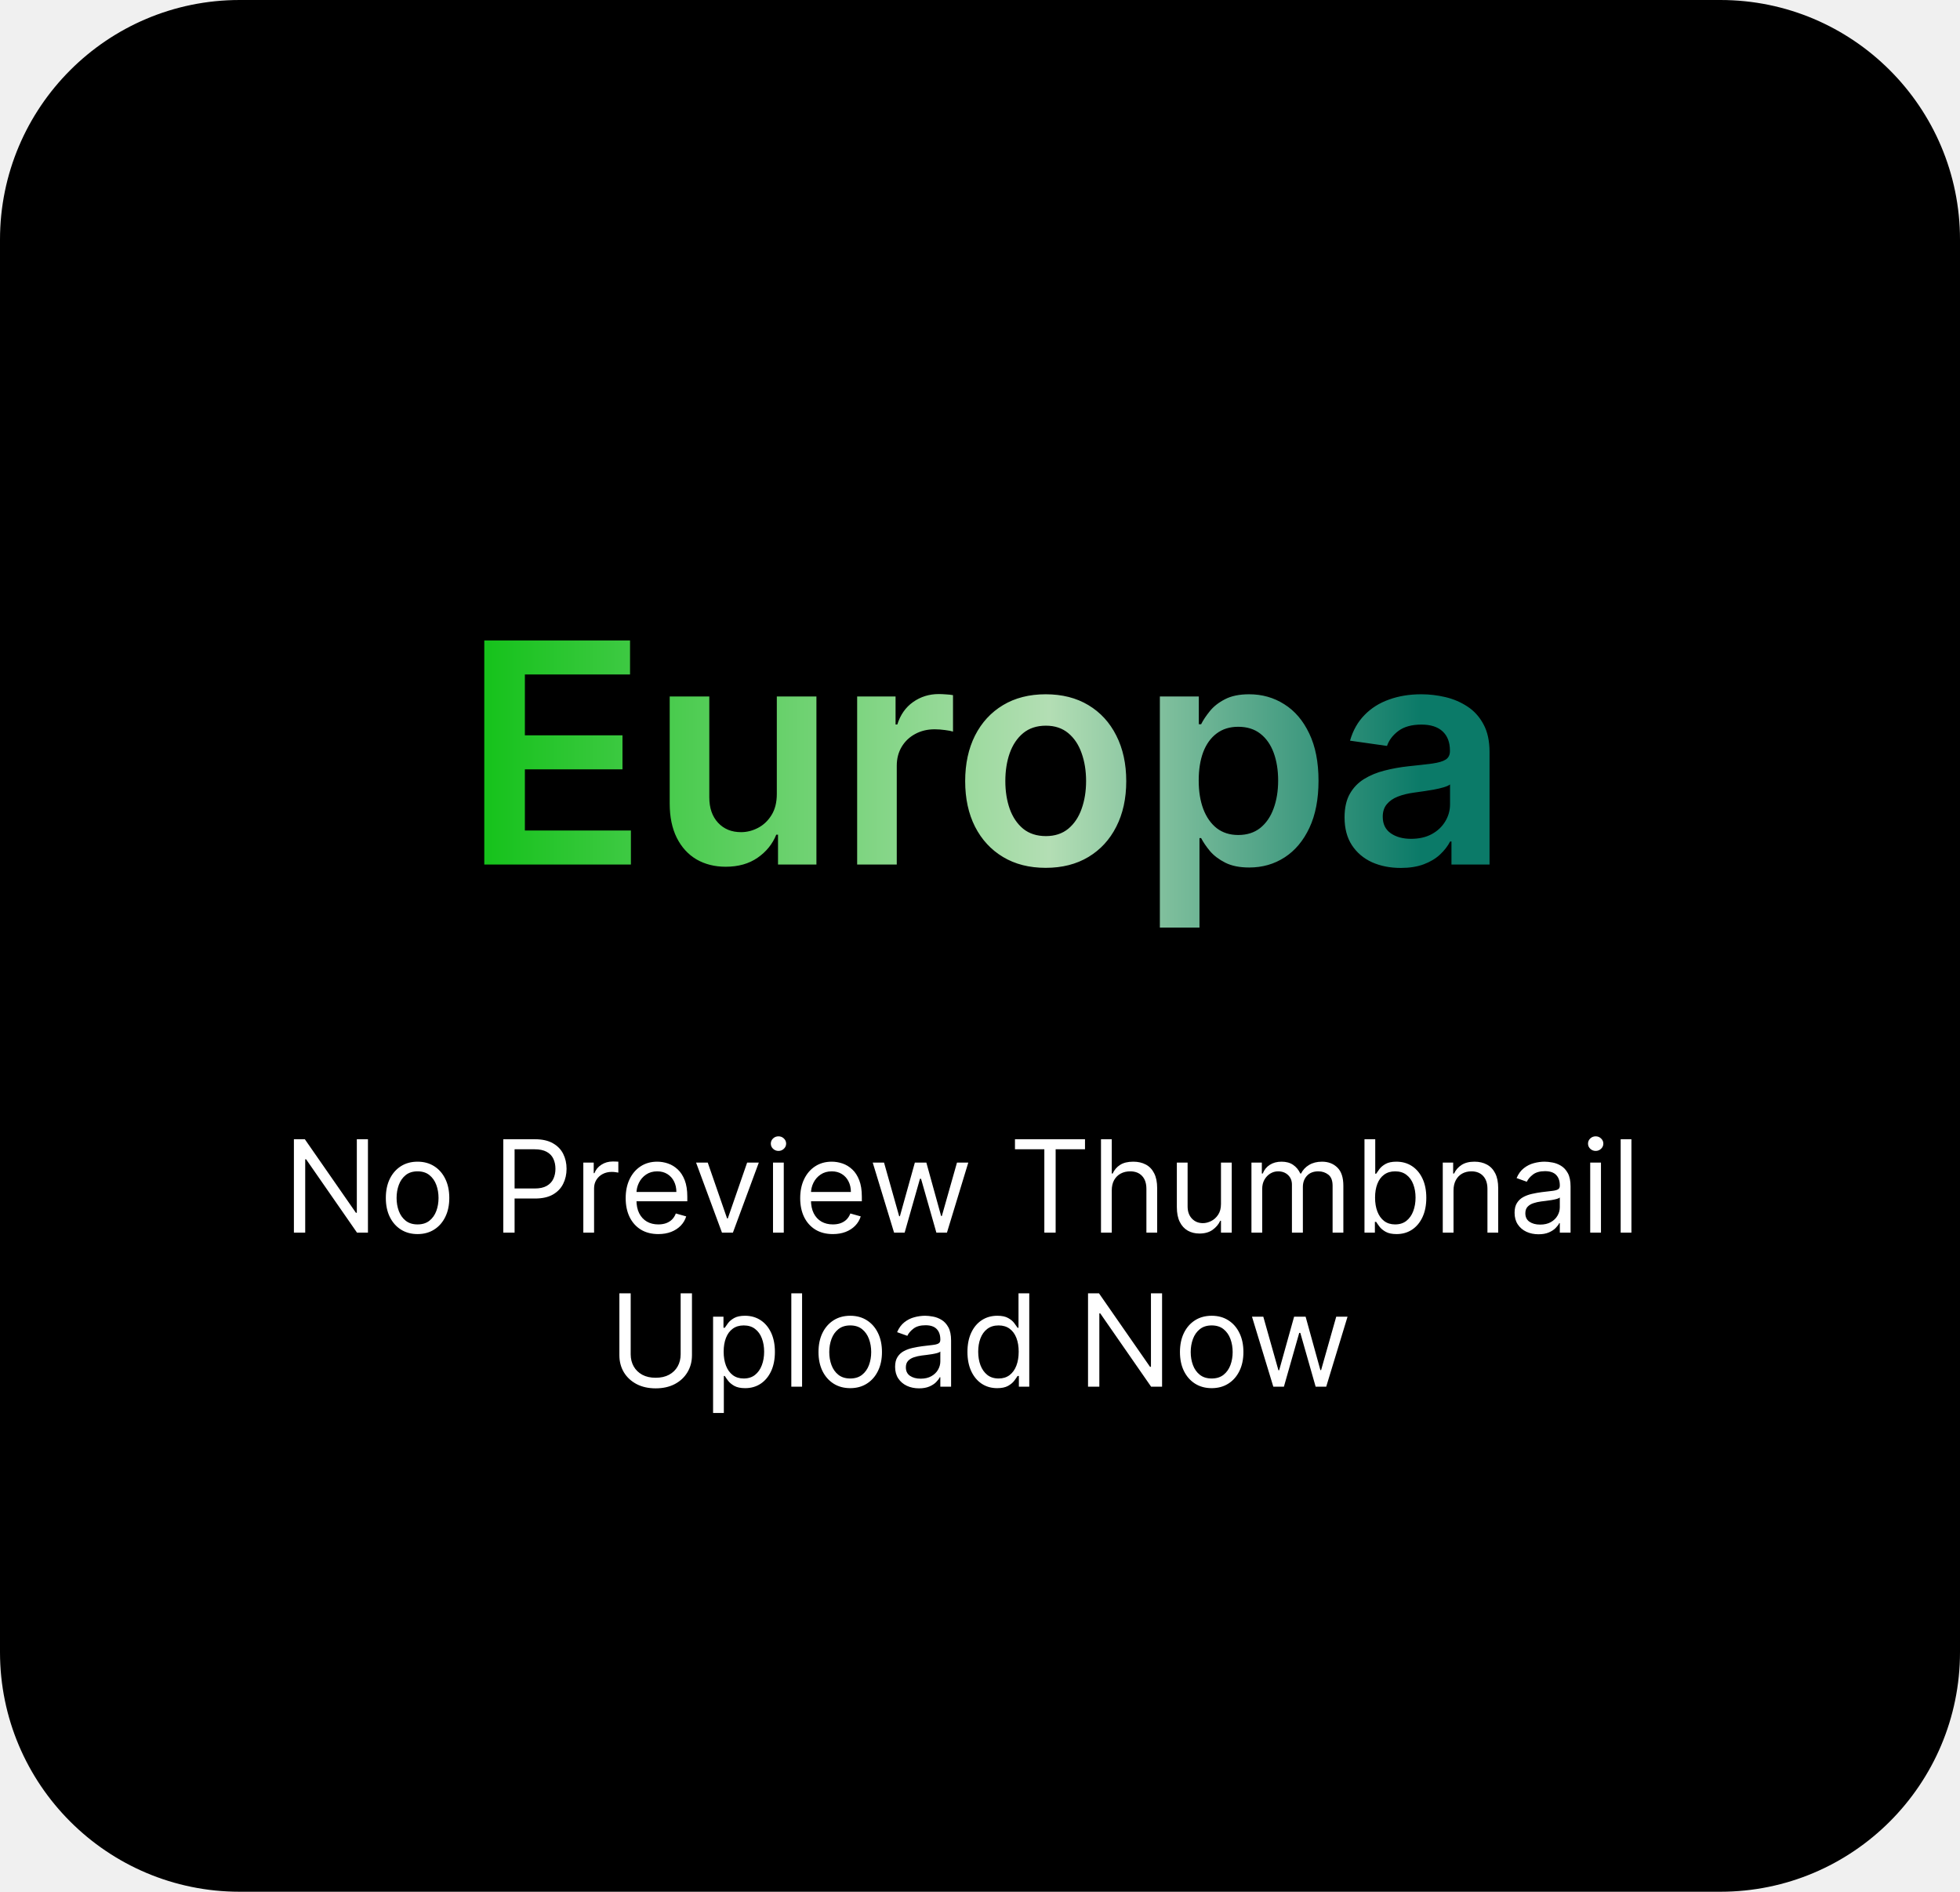
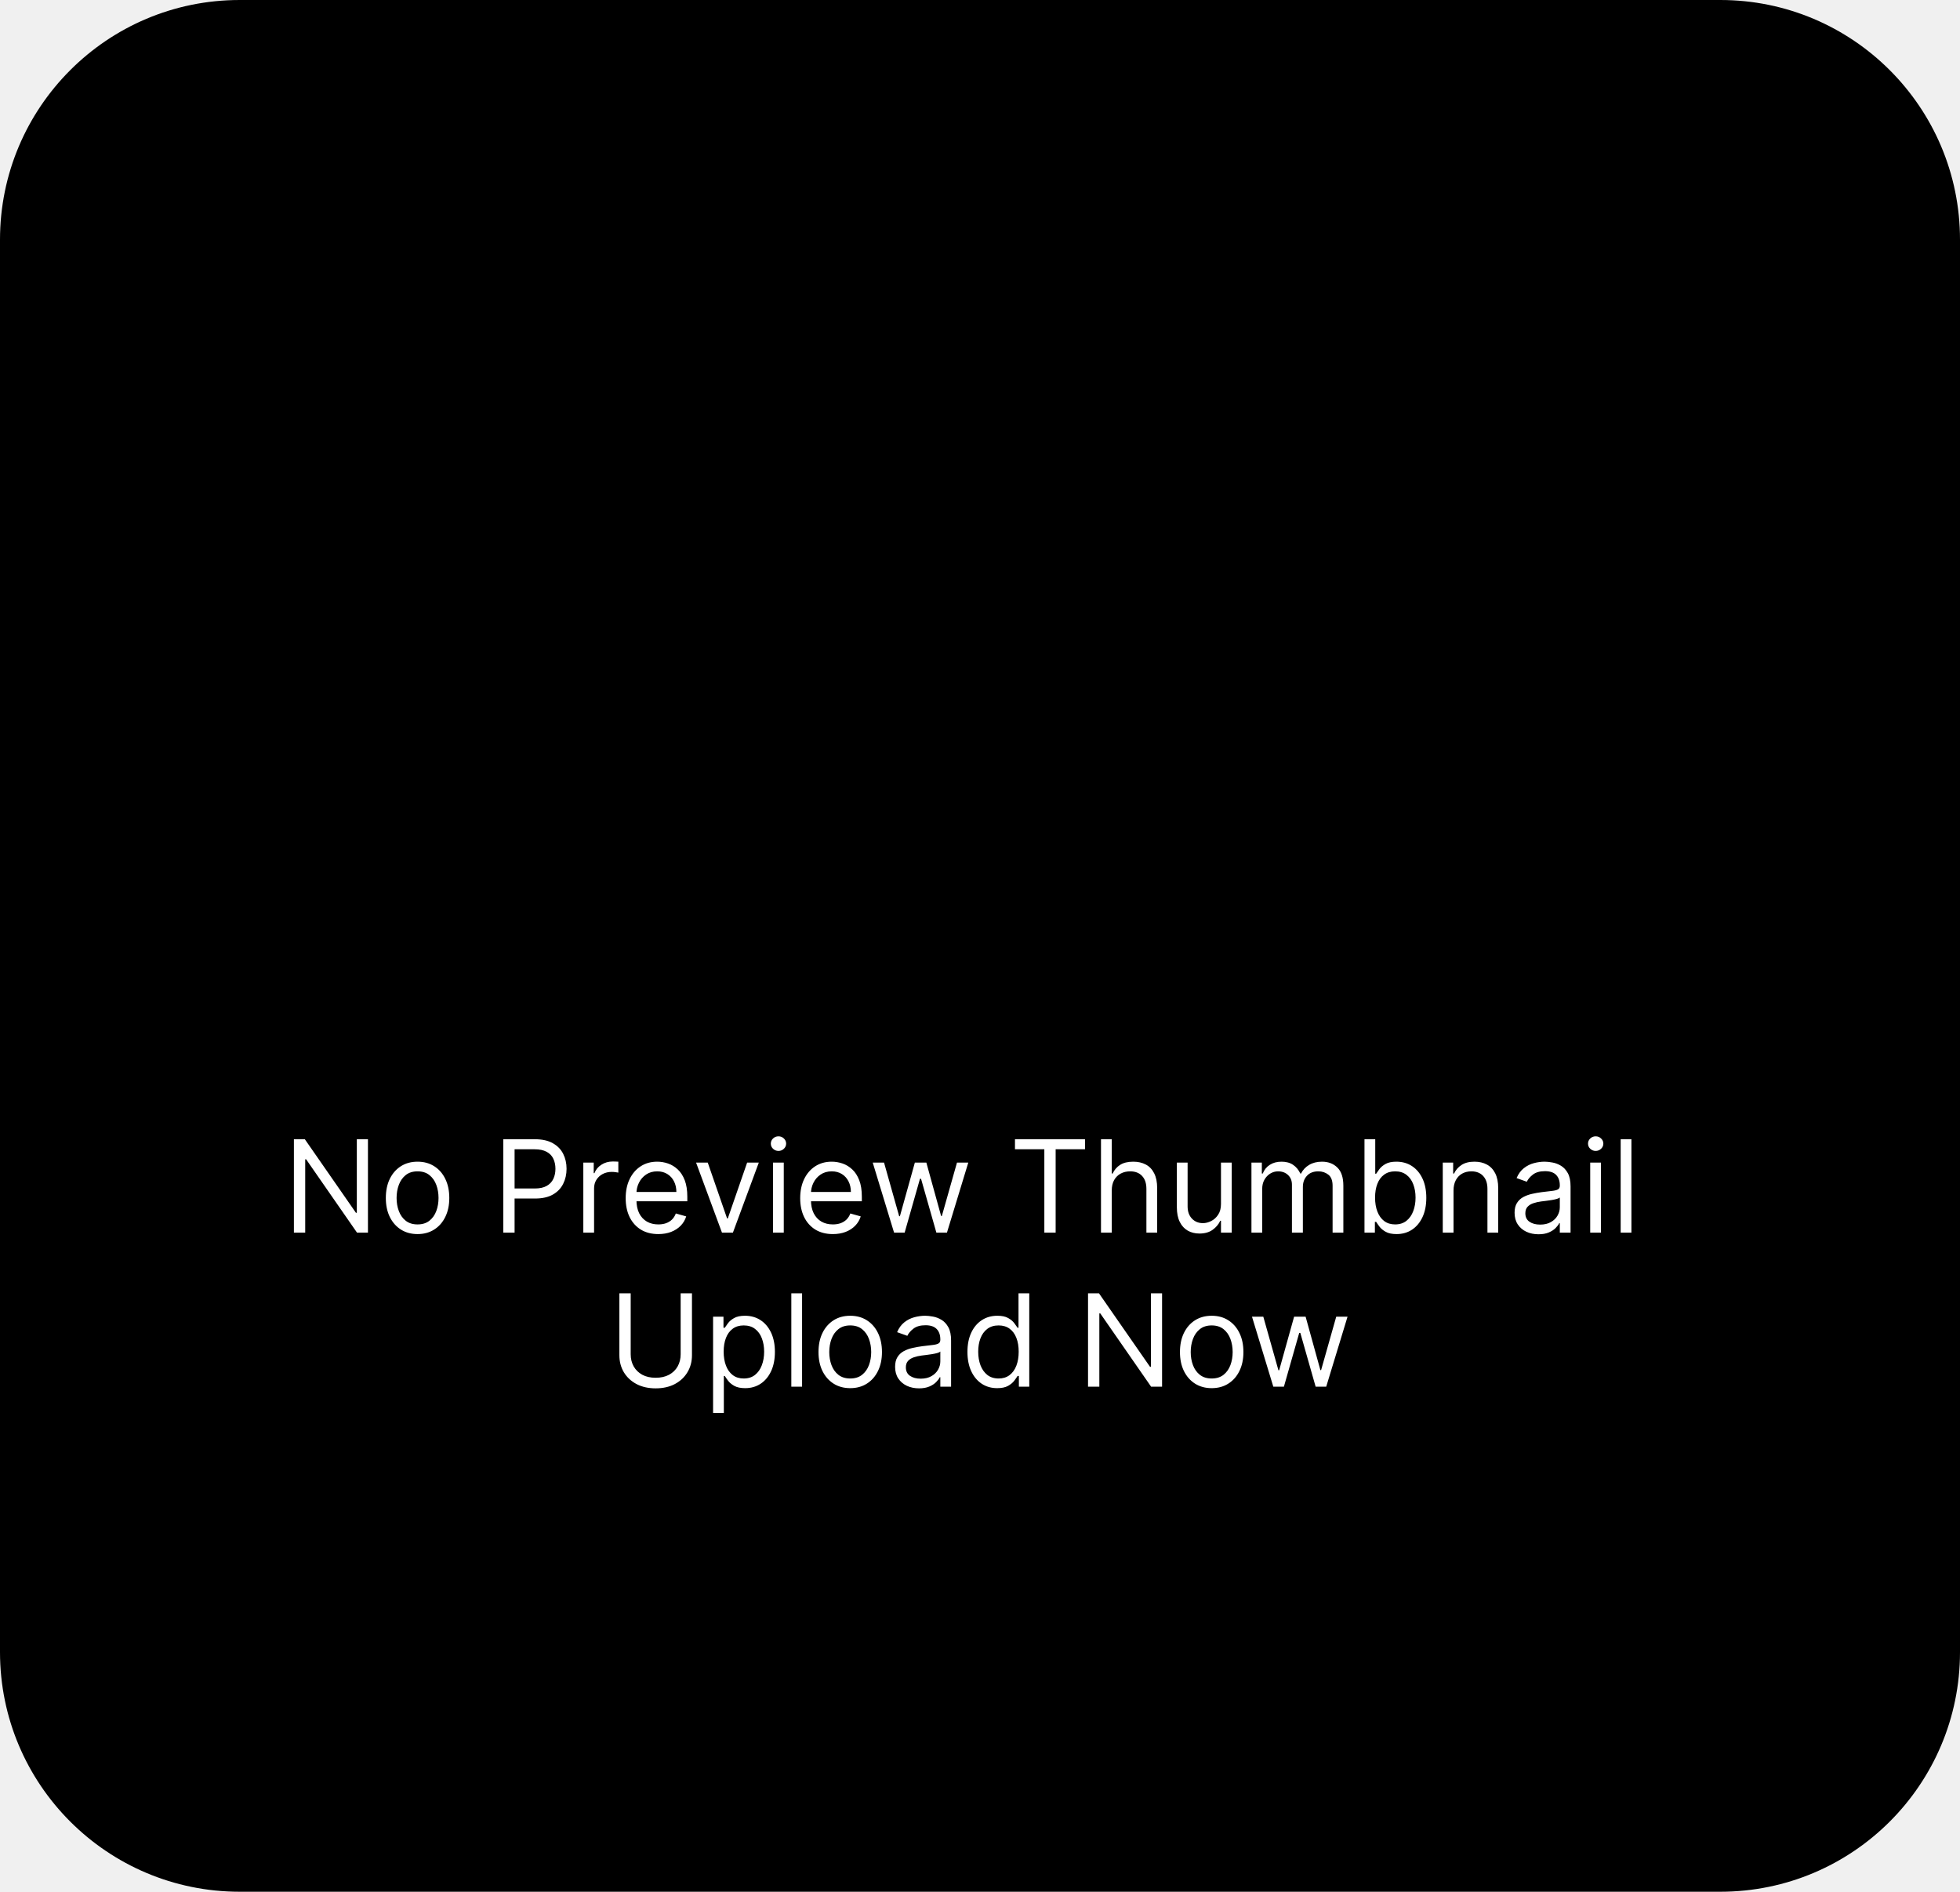
<svg xmlns="http://www.w3.org/2000/svg" width="229" height="221" viewBox="0 0 229 221" fill="none">
  <rect width="229" height="221" rx="28" fill="black" />
  <path d="M56.582 101V74.818H73.611V78.794H61.325V85.902H72.729V89.878H61.325V97.024H73.713V101H56.582ZM90.761 92.742V81.364H95.388V101H90.901V97.51H90.697C90.254 98.609 89.525 99.508 88.511 100.207C87.505 100.906 86.265 101.256 84.79 101.256C83.504 101.256 82.366 100.97 81.377 100.399C80.397 99.82 79.63 98.98 79.076 97.881C78.522 96.773 78.245 95.435 78.245 93.867V81.364H82.873V93.151C82.873 94.395 83.214 95.383 83.896 96.117C84.577 96.849 85.472 97.216 86.58 97.216C87.262 97.216 87.923 97.05 88.562 96.717C89.201 96.385 89.725 95.891 90.134 95.234C90.552 94.57 90.761 93.739 90.761 92.742ZM100.147 101V81.364H104.635V84.636H104.839C105.197 83.503 105.811 82.629 106.68 82.016C107.558 81.394 108.559 81.082 109.684 81.082C109.94 81.082 110.225 81.095 110.541 81.121C110.865 81.138 111.133 81.168 111.346 81.21V85.467C111.15 85.399 110.839 85.34 110.413 85.288C109.995 85.229 109.591 85.199 109.199 85.199C108.355 85.199 107.596 85.382 106.923 85.749C106.258 86.106 105.734 86.605 105.35 87.244C104.967 87.883 104.775 88.621 104.775 89.456V101H100.147ZM122.178 101.384C120.26 101.384 118.598 100.962 117.192 100.118C115.786 99.274 114.695 98.094 113.919 96.577C113.152 95.06 112.768 93.287 112.768 91.258C112.768 89.23 113.152 87.453 113.919 85.928C114.695 84.402 115.786 83.217 117.192 82.374C118.598 81.53 120.26 81.108 122.178 81.108C124.095 81.108 125.757 81.53 127.163 82.374C128.57 83.217 129.656 84.402 130.423 85.928C131.199 87.453 131.587 89.23 131.587 91.258C131.587 93.287 131.199 95.06 130.423 96.577C129.656 98.094 128.57 99.274 127.163 100.118C125.757 100.962 124.095 101.384 122.178 101.384ZM122.203 97.676C123.243 97.676 124.112 97.391 124.811 96.82C125.51 96.24 126.03 95.465 126.371 94.493C126.72 93.521 126.895 92.439 126.895 91.246C126.895 90.044 126.72 88.957 126.371 87.986C126.03 87.006 125.51 86.226 124.811 85.646C124.112 85.067 123.243 84.777 122.203 84.777C121.138 84.777 120.251 85.067 119.544 85.646C118.845 86.226 118.321 87.006 117.972 87.986C117.631 88.957 117.46 90.044 117.46 91.246C117.46 92.439 117.631 93.521 117.972 94.493C118.321 95.465 118.845 96.24 119.544 96.82C120.251 97.391 121.138 97.676 122.203 97.676ZM135.515 108.364V81.364H140.066V84.611H140.334C140.573 84.133 140.909 83.626 141.344 83.09C141.779 82.544 142.367 82.079 143.108 81.696C143.85 81.304 144.796 81.108 145.946 81.108C147.463 81.108 148.831 81.496 150.05 82.271C151.277 83.038 152.249 84.176 152.965 85.685C153.689 87.185 154.051 89.026 154.051 91.207C154.051 93.364 153.698 95.196 152.99 96.704C152.283 98.213 151.32 99.364 150.101 100.156C148.882 100.949 147.502 101.345 145.959 101.345C144.834 101.345 143.901 101.158 143.159 100.783C142.418 100.408 141.821 99.956 141.37 99.428C140.926 98.891 140.581 98.383 140.334 97.906H140.142V108.364H135.515ZM140.053 91.182C140.053 92.452 140.232 93.564 140.59 94.519C140.956 95.473 141.48 96.219 142.162 96.756C142.853 97.284 143.688 97.548 144.668 97.548C145.691 97.548 146.547 97.276 147.238 96.73C147.928 96.176 148.448 95.422 148.797 94.467C149.155 93.504 149.334 92.409 149.334 91.182C149.334 89.963 149.159 88.881 148.81 87.935C148.461 86.989 147.941 86.247 147.25 85.71C146.56 85.173 145.699 84.905 144.668 84.905C143.679 84.905 142.84 85.165 142.15 85.685C141.459 86.204 140.935 86.933 140.577 87.871C140.228 88.808 140.053 89.912 140.053 91.182ZM163.665 101.396C162.421 101.396 161.3 101.175 160.303 100.732C159.314 100.28 158.53 99.615 157.951 98.737C157.38 97.859 157.094 96.777 157.094 95.49C157.094 94.382 157.299 93.466 157.708 92.742C158.117 92.017 158.675 91.438 159.382 91.003C160.09 90.568 160.887 90.24 161.773 90.019C162.668 89.788 163.593 89.622 164.547 89.52C165.698 89.401 166.631 89.294 167.347 89.2C168.063 89.098 168.583 88.945 168.907 88.74C169.239 88.527 169.405 88.199 169.405 87.756V87.679C169.405 86.716 169.12 85.97 168.549 85.442C167.978 84.913 167.155 84.649 166.081 84.649C164.948 84.649 164.049 84.896 163.384 85.391C162.728 85.885 162.284 86.469 162.054 87.142L157.733 86.528C158.074 85.335 158.637 84.338 159.421 83.537C160.205 82.727 161.164 82.122 162.297 81.722C163.431 81.312 164.684 81.108 166.056 81.108C167.002 81.108 167.944 81.219 168.881 81.44C169.819 81.662 170.675 82.028 171.451 82.54C172.226 83.043 172.848 83.729 173.317 84.598C173.794 85.467 174.033 86.554 174.033 87.858V101H169.584V98.303H169.431C169.15 98.848 168.753 99.359 168.242 99.837C167.739 100.305 167.104 100.685 166.337 100.974C165.578 101.256 164.688 101.396 163.665 101.396ZM164.867 97.996C165.796 97.996 166.601 97.812 167.283 97.446C167.965 97.071 168.489 96.577 168.855 95.963C169.23 95.349 169.418 94.68 169.418 93.956V91.642C169.273 91.761 169.026 91.872 168.676 91.974C168.336 92.077 167.952 92.166 167.526 92.243C167.1 92.32 166.678 92.388 166.26 92.447C165.843 92.507 165.48 92.558 165.174 92.601C164.483 92.695 163.865 92.848 163.32 93.061C162.775 93.274 162.344 93.572 162.029 93.956C161.713 94.331 161.556 94.817 161.556 95.413C161.556 96.266 161.867 96.909 162.489 97.344C163.111 97.778 163.904 97.996 164.867 97.996Z" fill="url(#paint0_linear_3_2)" />
  <path d="M42.99 133.091V144H41.711L35.767 135.435H35.66V144H34.339V133.091H35.617L41.583 141.678H41.69V133.091H42.99ZM48.786 144.17C48.048 144.17 47.4 143.995 46.842 143.643C46.288 143.292 45.855 142.8 45.542 142.168C45.233 141.536 45.079 140.797 45.079 139.952C45.079 139.099 45.233 138.355 45.542 137.72C45.855 137.084 46.288 136.591 46.842 136.239C47.4 135.887 48.048 135.712 48.786 135.712C49.525 135.712 50.171 135.887 50.725 136.239C51.283 136.591 51.716 137.084 52.025 137.72C52.338 138.355 52.494 139.099 52.494 139.952C52.494 140.797 52.338 141.536 52.025 142.168C51.716 142.8 51.283 143.292 50.725 143.643C50.171 143.995 49.525 144.17 48.786 144.17ZM48.786 143.041C49.347 143.041 49.809 142.897 50.171 142.61C50.534 142.322 50.802 141.944 50.976 141.475C51.15 141.006 51.237 140.499 51.237 139.952C51.237 139.405 51.15 138.895 50.976 138.423C50.802 137.951 50.534 137.569 50.171 137.278C49.809 136.987 49.347 136.841 48.786 136.841C48.225 136.841 47.764 136.987 47.401 137.278C47.039 137.569 46.771 137.951 46.597 138.423C46.423 138.895 46.336 139.405 46.336 139.952C46.336 140.499 46.423 141.006 46.597 141.475C46.771 141.944 47.039 142.322 47.401 142.61C47.764 142.897 48.225 143.041 48.786 143.041ZM58.802 144V133.091H62.488C63.344 133.091 64.043 133.245 64.587 133.554C65.134 133.86 65.538 134.273 65.801 134.795C66.064 135.317 66.195 135.9 66.195 136.543C66.195 137.185 66.064 137.77 65.801 138.295C65.542 138.821 65.141 139.24 64.597 139.552C64.054 139.861 63.358 140.016 62.509 140.016H59.867V138.844H62.467C63.053 138.844 63.523 138.743 63.878 138.54C64.233 138.338 64.491 138.064 64.651 137.72C64.814 137.372 64.896 136.979 64.896 136.543C64.896 136.106 64.814 135.715 64.651 135.371C64.491 135.026 64.232 134.756 63.873 134.561C63.514 134.362 63.038 134.263 62.445 134.263H60.123V144H58.802ZM68.153 144V135.818H69.368V137.054H69.453C69.602 136.649 69.872 136.321 70.262 136.069C70.653 135.816 71.093 135.69 71.583 135.69C71.676 135.69 71.791 135.692 71.93 135.696C72.068 135.699 72.173 135.705 72.244 135.712V136.99C72.201 136.979 72.104 136.963 71.951 136.942C71.802 136.917 71.644 136.905 71.477 136.905C71.079 136.905 70.724 136.988 70.412 137.155C70.103 137.319 69.858 137.546 69.676 137.837C69.499 138.125 69.41 138.453 69.41 138.822V144H68.153ZM76.915 144.17C76.127 144.17 75.447 143.996 74.875 143.648C74.307 143.297 73.869 142.807 73.56 142.178C73.254 141.546 73.102 140.811 73.102 139.973C73.102 139.135 73.254 138.396 73.56 137.757C73.869 137.114 74.298 136.614 74.849 136.255C75.403 135.893 76.049 135.712 76.788 135.712C77.214 135.712 77.635 135.783 78.05 135.925C78.466 136.067 78.844 136.298 79.185 136.617C79.525 136.933 79.797 137.352 80 137.874C80.202 138.396 80.303 139.039 80.303 139.803V140.335H73.996V139.249H79.025C79.025 138.787 78.933 138.375 78.748 138.013C78.567 137.651 78.308 137.365 77.97 137.155C77.636 136.946 77.242 136.841 76.788 136.841C76.287 136.841 75.854 136.965 75.488 137.214C75.126 137.459 74.847 137.778 74.652 138.173C74.456 138.567 74.359 138.989 74.359 139.44V140.165C74.359 140.783 74.465 141.306 74.678 141.736C74.895 142.162 75.195 142.487 75.578 142.711C75.962 142.931 76.408 143.041 76.915 143.041C77.246 143.041 77.544 142.995 77.81 142.903C78.08 142.807 78.313 142.665 78.508 142.477C78.703 142.285 78.854 142.047 78.961 141.763L80.175 142.104C80.047 142.516 79.833 142.878 79.531 143.19C79.229 143.499 78.856 143.741 78.412 143.915C77.968 144.085 77.469 144.17 76.915 144.17ZM88.657 135.818L85.631 144H84.353L81.327 135.818H82.691L84.949 142.338H85.035L87.293 135.818H88.657ZM90.316 144V135.818H91.573V144H90.316ZM90.955 134.455C90.71 134.455 90.499 134.371 90.321 134.204C90.147 134.037 90.06 133.837 90.06 133.602C90.06 133.368 90.147 133.167 90.321 133C90.499 132.833 90.71 132.75 90.955 132.75C91.2 132.75 91.41 132.833 91.584 133C91.761 133.167 91.85 133.368 91.85 133.602C91.85 133.837 91.761 134.037 91.584 134.204C91.41 134.371 91.2 134.455 90.955 134.455ZM97.306 144.17C96.518 144.17 95.838 143.996 95.266 143.648C94.698 143.297 94.259 142.807 93.95 142.178C93.645 141.546 93.492 140.811 93.492 139.973C93.492 139.135 93.645 138.396 93.95 137.757C94.259 137.114 94.689 136.614 95.239 136.255C95.793 135.893 96.44 135.712 97.178 135.712C97.604 135.712 98.025 135.783 98.441 135.925C98.856 136.067 99.234 136.298 99.575 136.617C99.916 136.933 100.188 137.352 100.39 137.874C100.593 138.396 100.694 139.039 100.694 139.803V140.335H94.387V139.249H99.415C99.415 138.787 99.323 138.375 99.138 138.013C98.957 137.651 98.698 137.365 98.361 137.155C98.027 136.946 97.633 136.841 97.178 136.841C96.677 136.841 96.244 136.965 95.879 137.214C95.516 137.459 95.237 137.778 95.042 138.173C94.847 138.567 94.749 138.989 94.749 139.44V140.165C94.749 140.783 94.856 141.306 95.069 141.736C95.285 142.162 95.585 142.487 95.969 142.711C96.353 142.931 96.798 143.041 97.306 143.041C97.636 143.041 97.935 142.995 98.201 142.903C98.471 142.807 98.703 142.665 98.899 142.477C99.094 142.285 99.245 142.047 99.352 141.763L100.566 142.104C100.438 142.516 100.223 142.878 99.921 143.19C99.62 143.499 99.247 143.741 98.803 143.915C98.359 144.085 97.86 144.17 97.306 144.17ZM104.46 144L101.967 135.818H103.288L105.056 142.082H105.142L106.889 135.818H108.231L109.957 142.061H110.042L111.811 135.818H113.132L110.639 144H109.403L107.613 137.714H107.485L105.696 144H104.46ZM118.586 134.263V133.091H126.768V134.263H123.338V144H122.017V134.263H118.586ZM129.894 139.078V144H128.636V133.091H129.894V137.097H130C130.192 136.674 130.479 136.338 130.863 136.09C131.25 135.838 131.765 135.712 132.408 135.712C132.965 135.712 133.454 135.824 133.873 136.047C134.292 136.267 134.617 136.607 134.847 137.065C135.082 137.519 135.199 138.098 135.199 138.801V144H133.942V138.886C133.942 138.237 133.773 137.734 133.436 137.379C133.102 137.02 132.639 136.841 132.045 136.841C131.634 136.841 131.264 136.928 130.938 137.102C130.614 137.276 130.359 137.53 130.17 137.864C129.986 138.197 129.894 138.602 129.894 139.078ZM142.655 140.655V135.818H143.912V144H142.655V142.615H142.57C142.378 143.031 142.08 143.384 141.675 143.675C141.27 143.963 140.759 144.107 140.141 144.107C139.629 144.107 139.175 143.995 138.777 143.771C138.379 143.544 138.067 143.203 137.84 142.748C137.612 142.29 137.499 141.713 137.499 141.017V135.818H138.756V140.932C138.756 141.528 138.923 142.004 139.257 142.359C139.594 142.714 140.024 142.892 140.546 142.892C140.858 142.892 141.176 142.812 141.499 142.652C141.826 142.493 142.099 142.248 142.319 141.917C142.543 141.587 142.655 141.166 142.655 140.655ZM146.215 144V135.818H147.429V137.097H147.536C147.706 136.66 147.981 136.321 148.361 136.079C148.741 135.834 149.197 135.712 149.73 135.712C150.27 135.712 150.719 135.834 151.078 136.079C151.44 136.321 151.722 136.66 151.925 137.097H152.01C152.22 136.674 152.534 136.338 152.953 136.09C153.372 135.838 153.874 135.712 154.46 135.712C155.192 135.712 155.79 135.941 156.255 136.399C156.721 136.853 156.953 137.562 156.953 138.524V144H155.696V138.524C155.696 137.92 155.531 137.489 155.201 137.23C154.87 136.971 154.482 136.841 154.034 136.841C153.459 136.841 153.013 137.015 152.697 137.363C152.381 137.707 152.223 138.144 152.223 138.673V144H150.945V138.396C150.945 137.931 150.794 137.556 150.492 137.272C150.19 136.985 149.801 136.841 149.325 136.841C148.999 136.841 148.693 136.928 148.409 137.102C148.129 137.276 147.901 137.517 147.727 137.826C147.557 138.132 147.472 138.485 147.472 138.886V144H146.215ZM159.422 144V133.091H160.679V137.118H160.786C160.878 136.976 161.006 136.795 161.169 136.575C161.336 136.351 161.574 136.152 161.883 135.978C162.196 135.8 162.618 135.712 163.151 135.712C163.84 135.712 164.447 135.884 164.973 136.228C165.498 136.573 165.908 137.061 166.203 137.693C166.498 138.325 166.645 139.071 166.645 139.93C166.645 140.797 166.498 141.548 166.203 142.184C165.908 142.816 165.5 143.306 164.978 143.654C164.456 143.998 163.854 144.17 163.172 144.17C162.647 144.17 162.226 144.083 161.91 143.909C161.594 143.732 161.35 143.531 161.18 143.308C161.009 143.08 160.878 142.892 160.786 142.743H160.637V144H159.422ZM160.658 139.909C160.658 140.527 160.748 141.072 160.93 141.544C161.111 142.013 161.375 142.381 161.723 142.647C162.071 142.91 162.497 143.041 163.002 143.041C163.527 143.041 163.966 142.903 164.317 142.626C164.672 142.345 164.939 141.969 165.116 141.496C165.297 141.021 165.388 140.491 165.388 139.909C165.388 139.334 165.299 138.815 165.122 138.354C164.948 137.888 164.683 137.521 164.328 137.251C163.976 136.978 163.534 136.841 163.002 136.841C162.49 136.841 162.061 136.971 161.713 137.23C161.365 137.485 161.102 137.844 160.924 138.306C160.747 138.764 160.658 139.298 160.658 139.909ZM169.825 139.078V144H168.568V135.818H169.783V137.097H169.889C170.081 136.681 170.372 136.347 170.763 136.095C171.153 135.839 171.658 135.712 172.275 135.712C172.829 135.712 173.314 135.825 173.73 136.053C174.145 136.276 174.468 136.617 174.699 137.075C174.93 137.53 175.045 138.105 175.045 138.801V144H173.788V138.886C173.788 138.244 173.621 137.743 173.288 137.384C172.954 137.022 172.496 136.841 171.913 136.841C171.512 136.841 171.153 136.928 170.837 137.102C170.525 137.276 170.278 137.53 170.097 137.864C169.916 138.197 169.825 138.602 169.825 139.078ZM179.75 144.192C179.232 144.192 178.761 144.094 178.339 143.899C177.916 143.7 177.58 143.414 177.332 143.041C177.083 142.665 176.959 142.21 176.959 141.678C176.959 141.209 177.051 140.829 177.236 140.538C177.421 140.243 177.667 140.012 177.976 139.845C178.285 139.678 178.626 139.554 178.999 139.472C179.375 139.387 179.754 139.32 180.134 139.27C180.631 139.206 181.034 139.158 181.343 139.126C181.655 139.091 181.883 139.032 182.025 138.95C182.17 138.869 182.243 138.727 182.243 138.524V138.482C182.243 137.956 182.099 137.548 181.812 137.256C181.527 136.965 181.096 136.82 180.517 136.82C179.917 136.82 179.447 136.951 179.106 137.214C178.765 137.477 178.525 137.757 178.386 138.055L177.193 137.629C177.406 137.132 177.69 136.745 178.046 136.468C178.404 136.187 178.795 135.992 179.217 135.882C179.644 135.768 180.063 135.712 180.475 135.712C180.737 135.712 181.039 135.744 181.38 135.808C181.725 135.868 182.057 135.994 182.376 136.186C182.699 136.377 182.967 136.667 183.181 137.054C183.394 137.441 183.5 137.96 183.5 138.609V144H182.243V142.892H182.179C182.094 143.07 181.952 143.26 181.753 143.462C181.554 143.664 181.29 143.837 180.959 143.979C180.629 144.121 180.226 144.192 179.75 144.192ZM179.942 143.062C180.439 143.062 180.858 142.965 181.199 142.77C181.543 142.574 181.803 142.322 181.977 142.013C182.154 141.704 182.243 141.379 182.243 141.038V139.888C182.19 139.952 182.073 140.01 181.891 140.064C181.714 140.113 181.508 140.158 181.274 140.197C181.043 140.232 180.817 140.264 180.597 140.293C180.38 140.317 180.205 140.339 180.07 140.357C179.743 140.399 179.438 140.468 179.154 140.564C178.873 140.657 178.646 140.797 178.472 140.985C178.301 141.17 178.216 141.422 178.216 141.741C178.216 142.178 178.378 142.509 178.701 142.732C179.027 142.952 179.441 143.062 179.942 143.062ZM185.795 144V135.818H187.052V144H185.795ZM186.434 134.455C186.189 134.455 185.977 134.371 185.8 134.204C185.626 134.037 185.539 133.837 185.539 133.602C185.539 133.368 185.626 133.167 185.8 133C185.977 132.833 186.189 132.75 186.434 132.75C186.679 132.75 186.888 132.833 187.062 133C187.24 133.167 187.329 133.368 187.329 133.602C187.329 133.837 187.24 134.037 187.062 134.204C186.888 134.371 186.679 134.455 186.434 134.455ZM190.611 133.091V144H189.354V133.091H190.611ZM79.525 151.091H80.847V158.314C80.847 159.06 80.671 159.725 80.319 160.311C79.971 160.894 79.479 161.354 78.844 161.691C78.208 162.025 77.462 162.192 76.606 162.192C75.751 162.192 75.005 162.025 74.369 161.691C73.734 161.354 73.24 160.894 72.888 160.311C72.54 159.725 72.366 159.06 72.366 158.314V151.091H73.688V158.207C73.688 158.74 73.805 159.214 74.039 159.63C74.273 160.042 74.607 160.366 75.04 160.604C75.477 160.839 75.999 160.956 76.606 160.956C77.214 160.956 77.736 160.839 78.172 160.604C78.609 160.366 78.943 160.042 79.174 159.63C79.408 159.214 79.525 158.74 79.525 158.207V151.091ZM83.314 165.068V153.818H84.529V155.118H84.678C84.77 154.976 84.898 154.795 85.061 154.575C85.228 154.351 85.466 154.152 85.775 153.978C86.088 153.8 86.51 153.712 87.043 153.712C87.732 153.712 88.339 153.884 88.865 154.228C89.39 154.573 89.8 155.061 90.095 155.693C90.39 156.325 90.537 157.071 90.537 157.93C90.537 158.797 90.39 159.548 90.095 160.184C89.8 160.816 89.392 161.306 88.87 161.654C88.348 161.998 87.746 162.17 87.064 162.17C86.539 162.17 86.118 162.083 85.802 161.909C85.486 161.732 85.242 161.531 85.072 161.308C84.901 161.08 84.77 160.892 84.678 160.743H84.571V165.068H83.314ZM84.55 157.909C84.55 158.527 84.641 159.072 84.822 159.544C85.003 160.013 85.267 160.381 85.615 160.647C85.963 160.91 86.389 161.041 86.894 161.041C87.419 161.041 87.858 160.903 88.209 160.626C88.564 160.345 88.831 159.969 89.008 159.496C89.189 159.021 89.28 158.491 89.28 157.909C89.28 157.334 89.191 156.815 89.014 156.354C88.84 155.888 88.575 155.521 88.22 155.251C87.868 154.978 87.426 154.841 86.894 154.841C86.382 154.841 85.953 154.971 85.605 155.23C85.257 155.485 84.994 155.844 84.816 156.306C84.639 156.764 84.55 157.298 84.55 157.909ZM93.712 151.091V162H92.455V151.091H93.712ZM99.338 162.17C98.6 162.17 97.951 161.995 97.394 161.643C96.84 161.292 96.407 160.8 96.094 160.168C95.785 159.536 95.631 158.797 95.631 157.952C95.631 157.099 95.785 156.355 96.094 155.72C96.407 155.084 96.84 154.591 97.394 154.239C97.951 153.887 98.6 153.712 99.338 153.712C100.077 153.712 100.723 153.887 101.277 154.239C101.835 154.591 102.268 155.084 102.577 155.72C102.889 156.355 103.046 157.099 103.046 157.952C103.046 158.797 102.889 159.536 102.577 160.168C102.268 160.8 101.835 161.292 101.277 161.643C100.723 161.995 100.077 162.17 99.338 162.17ZM99.338 161.041C99.899 161.041 100.361 160.897 100.723 160.61C101.085 160.322 101.353 159.944 101.527 159.475C101.701 159.006 101.788 158.499 101.788 157.952C101.788 157.405 101.701 156.895 101.527 156.423C101.353 155.951 101.085 155.569 100.723 155.278C100.361 154.987 99.899 154.841 99.338 154.841C98.777 154.841 98.316 154.987 97.953 155.278C97.591 155.569 97.323 155.951 97.149 156.423C96.975 156.895 96.888 157.405 96.888 157.952C96.888 158.499 96.975 159.006 97.149 159.475C97.323 159.944 97.591 160.322 97.953 160.61C98.316 160.897 98.777 161.041 99.338 161.041ZM107.372 162.192C106.854 162.192 106.383 162.094 105.961 161.899C105.538 161.7 105.202 161.414 104.954 161.041C104.705 160.665 104.581 160.21 104.581 159.678C104.581 159.209 104.673 158.829 104.858 158.538C105.043 158.243 105.289 158.012 105.598 157.845C105.907 157.678 106.248 157.554 106.621 157.472C106.998 157.387 107.376 157.32 107.756 157.27C108.253 157.206 108.656 157.158 108.965 157.126C109.277 157.091 109.505 157.032 109.647 156.95C109.792 156.869 109.865 156.727 109.865 156.524V156.482C109.865 155.956 109.721 155.548 109.434 155.256C109.15 154.965 108.718 154.82 108.139 154.82C107.539 154.82 107.069 154.951 106.728 155.214C106.387 155.477 106.147 155.757 106.009 156.055L104.815 155.629C105.028 155.132 105.313 154.745 105.668 154.468C106.026 154.187 106.417 153.992 106.84 153.882C107.266 153.768 107.685 153.712 108.097 153.712C108.359 153.712 108.661 153.744 109.002 153.808C109.347 153.868 109.679 153.994 109.998 154.186C110.321 154.377 110.59 154.667 110.803 155.054C111.016 155.441 111.122 155.96 111.122 156.609V162H109.865V160.892H109.801C109.716 161.07 109.574 161.26 109.375 161.462C109.176 161.664 108.912 161.837 108.581 161.979C108.251 162.121 107.848 162.192 107.372 162.192ZM107.564 161.062C108.061 161.062 108.48 160.965 108.821 160.77C109.166 160.574 109.425 160.322 109.599 160.013C109.776 159.704 109.865 159.379 109.865 159.038V157.888C109.812 157.952 109.695 158.01 109.514 158.064C109.336 158.113 109.13 158.158 108.896 158.197C108.665 158.232 108.439 158.264 108.219 158.293C108.003 158.317 107.827 158.339 107.692 158.357C107.365 158.399 107.06 158.468 106.776 158.564C106.495 158.657 106.268 158.797 106.094 158.985C105.923 159.17 105.838 159.422 105.838 159.741C105.838 160.178 106 160.509 106.323 160.732C106.65 160.952 107.063 161.062 107.564 161.062ZM116.506 162.17C115.824 162.17 115.222 161.998 114.7 161.654C114.178 161.306 113.77 160.816 113.475 160.184C113.181 159.548 113.033 158.797 113.033 157.93C113.033 157.071 113.181 156.325 113.475 155.693C113.77 155.061 114.18 154.573 114.706 154.228C115.231 153.884 115.839 153.712 116.527 153.712C117.06 153.712 117.481 153.8 117.79 153.978C118.102 154.152 118.34 154.351 118.504 154.575C118.671 154.795 118.8 154.976 118.893 155.118H118.999V151.091H120.256V162H119.042V160.743H118.893C118.8 160.892 118.669 161.08 118.498 161.308C118.328 161.531 118.085 161.732 117.769 161.909C117.453 162.083 117.032 162.17 116.506 162.17ZM116.677 161.041C117.181 161.041 117.607 160.91 117.955 160.647C118.303 160.381 118.568 160.013 118.749 159.544C118.93 159.072 119.02 158.527 119.02 157.909C119.02 157.298 118.932 156.764 118.754 156.306C118.576 155.844 118.314 155.485 117.966 155.23C117.618 154.971 117.188 154.841 116.677 154.841C116.144 154.841 115.7 154.978 115.345 155.251C114.993 155.521 114.729 155.888 114.551 156.354C114.377 156.815 114.29 157.334 114.29 157.909C114.29 158.491 114.379 159.021 114.557 159.496C114.738 159.969 115.004 160.345 115.356 160.626C115.711 160.903 116.151 161.041 116.677 161.041ZM135.773 151.091V162H134.494L128.55 153.435H128.443V162H127.122V151.091H128.401L134.367 159.678H134.473V151.091H135.773ZM141.57 162.17C140.831 162.17 140.183 161.995 139.625 161.643C139.071 161.292 138.638 160.8 138.326 160.168C138.017 159.536 137.862 158.797 137.862 157.952C137.862 157.099 138.017 156.355 138.326 155.72C138.638 155.084 139.071 154.591 139.625 154.239C140.183 153.887 140.831 153.712 141.57 153.712C142.308 153.712 142.955 153.887 143.509 154.239C144.066 154.591 144.499 155.084 144.808 155.72C145.121 156.355 145.277 157.099 145.277 157.952C145.277 158.797 145.121 159.536 144.808 160.168C144.499 160.8 144.066 161.292 143.509 161.643C142.955 161.995 142.308 162.17 141.57 162.17ZM141.57 161.041C142.131 161.041 142.592 160.897 142.955 160.61C143.317 160.322 143.585 159.944 143.759 159.475C143.933 159.006 144.02 158.499 144.02 157.952C144.02 157.405 143.933 156.895 143.759 156.423C143.585 155.951 143.317 155.569 142.955 155.278C142.592 154.987 142.131 154.841 141.57 154.841C141.009 154.841 140.547 154.987 140.185 155.278C139.822 155.569 139.554 155.951 139.38 156.423C139.206 156.895 139.119 157.405 139.119 157.952C139.119 158.499 139.206 159.006 139.38 159.475C139.554 159.944 139.822 160.322 140.185 160.61C140.547 160.897 141.009 161.041 141.57 161.041ZM148.771 162L146.278 153.818H147.599L149.368 160.082H149.453L151.2 153.818H152.543L154.269 160.061H154.354L156.122 153.818H157.443L154.95 162H153.715L151.925 155.714H151.797L150.007 162H148.771Z" fill="white" />
  <defs>
    <linearGradient id="paint0_linear_3_2" x1="54" y1="88" x2="194" y2="88" gradientUnits="userSpaceOnUse">
-       <stop stop-color="#0FC115" />
-       <stop offset="0.49" stop-color="#B3DEB4" />
-       <stop offset="0.8" stop-color="#0B7A68" />
+       <stop stopColor="#0FC115" />
+       <stop offset="0.49" stopColor="#B3DEB4" />
+       <stop offset="0.8" stopColor="#0B7A68" />
    </linearGradient>
  </defs>
</svg>
